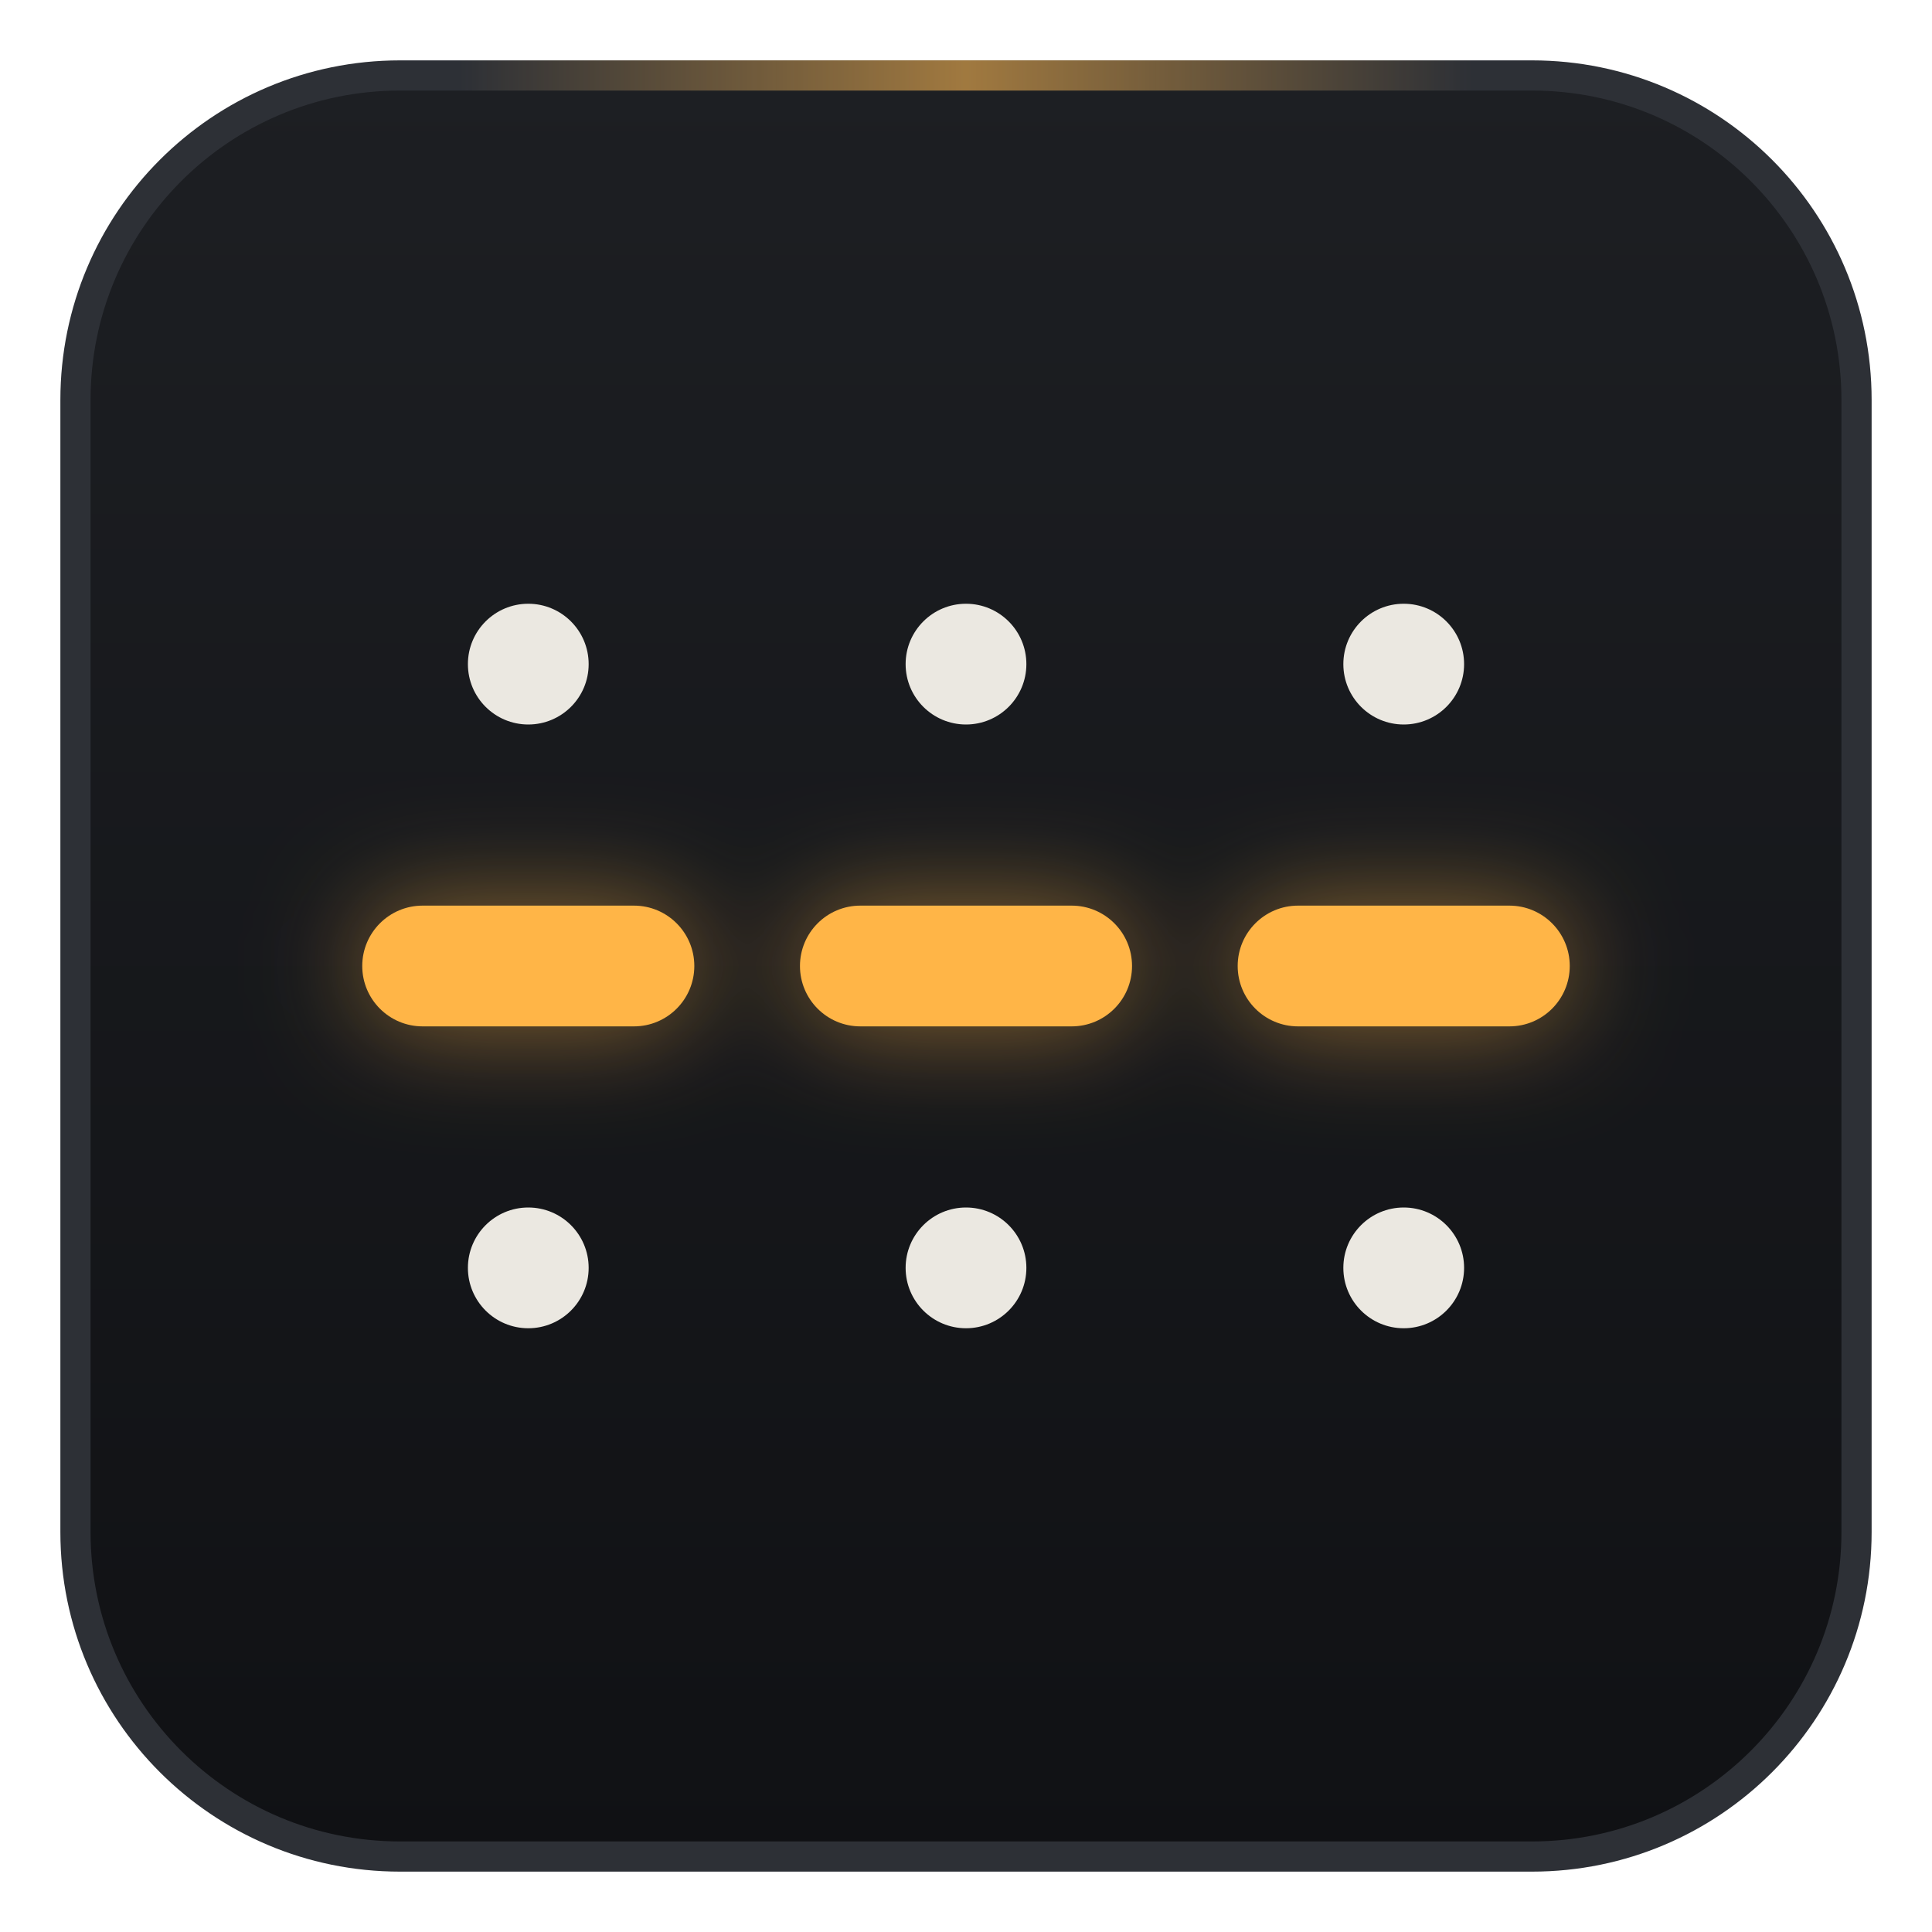
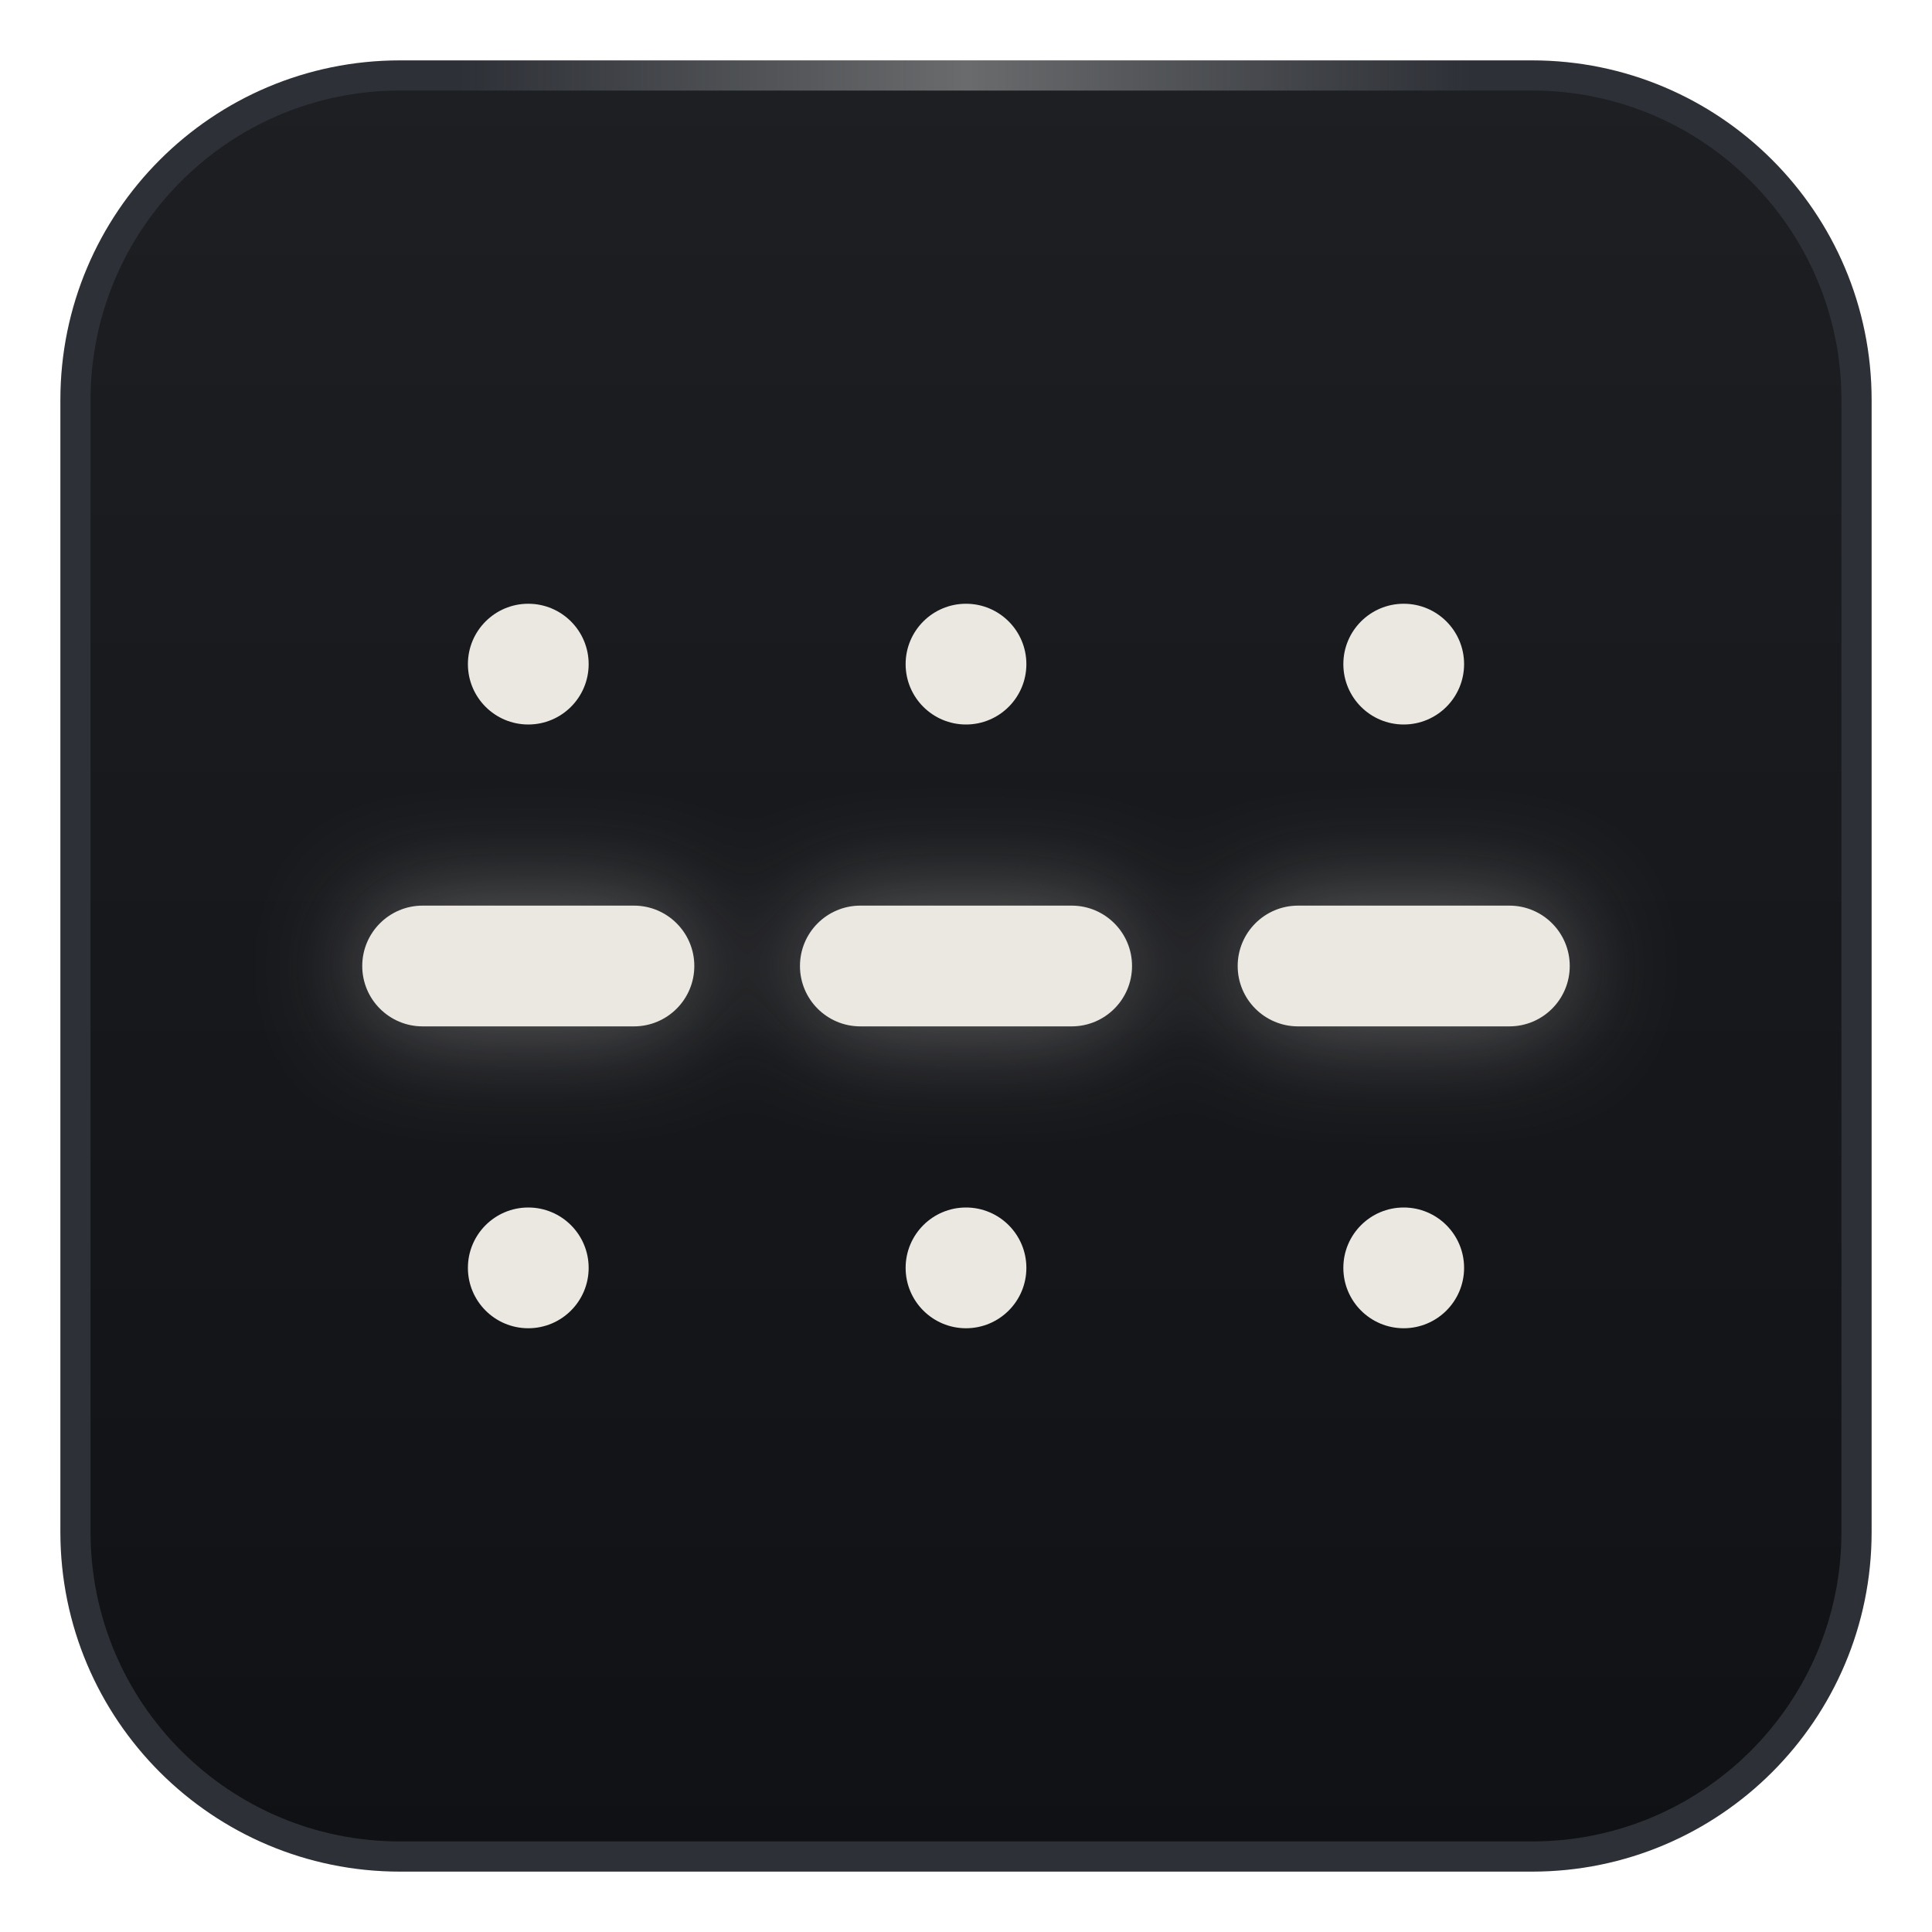
<svg xmlns="http://www.w3.org/2000/svg" width="64" height="64" viewBox="0 0 64 64" role="img" aria-label="SOS">
  <defs>
    <linearGradient id="tile" x1="0" y1="0" x2="0" y2="1">
      <stop offset="0" stop-color="#1d1f23" />
      <stop offset="1" stop-color="#101114" />
    </linearGradient>
    <linearGradient id="signal-edge" x1="0" y1="0" x2="1" y2="0">
-       <stop offset="0" stop-color="#ffb547" stop-opacity="0" />
-       <stop offset=".5" stop-color="#ffb547" stop-opacity=".55" />
-       <stop offset="1" stop-color="#ffb547" stop-opacity="0" />
+       <stop offset="0" stop-color="#ebe8e1" stop-opacity="0" />
+       <stop offset=".5" stop-color="#ebe8e1" stop-opacity=".32" />
+       <stop offset="1" stop-color="#ebe8e1" stop-opacity="0" />
    </linearGradient>
    <filter id="glow" x="-30%" y="-150%" width="160%" height="400%">
      <feGaussianBlur stdDeviation="1.8" />
    </filter>
  </defs>
  <rect x="2.5" y="2.5" width="59" height="59" rx="10.75" fill="url(#tile)" stroke="#2d3036" stroke-width="1" />
  <rect x="15.2" y="2" width="33.6" height="1" fill="url(#signal-edge)" />
-   <g filter="url(#glow)" opacity=".5">
-     <rect x="12" y="30" width="11" height="4" rx="2" fill="#ffb547" />
-     <rect x="26.5" y="30" width="11" height="4" rx="2" fill="#ffb547" />
-     <rect x="41" y="30" width="11" height="4" rx="2" fill="#ffb547" />
+   <g filter="url(#glow)" opacity=".38">
+     <rect x="12" y="30" width="11" height="4" rx="2" fill="#ebe8e1" />
+     <rect x="26.5" y="30" width="11" height="4" rx="2" fill="#ebe8e1" />
+     <rect x="41" y="30" width="11" height="4" rx="2" fill="#ebe8e1" />
  </g>
  <g id="mark">
    <rect x="15.5" y="20" width="4" height="4" rx="2" fill="#ebe8e1" />
    <rect x="30" y="20" width="4" height="4" rx="2" fill="#ebe8e1" />
    <rect x="44.5" y="20" width="4" height="4" rx="2" fill="#ebe8e1" />
-     <rect x="12" y="30" width="11" height="4" rx="2" fill="#ffb547" />
-     <rect x="26.5" y="30" width="11" height="4" rx="2" fill="#ffb547" />
-     <rect x="41" y="30" width="11" height="4" rx="2" fill="#ffb547" />
+     <rect x="12" y="30" width="11" height="4" rx="2" fill="#ebe8e1" />
+     <rect x="26.5" y="30" width="11" height="4" rx="2" fill="#ebe8e1" />
+     <rect x="41" y="30" width="11" height="4" rx="2" fill="#ebe8e1" />
    <rect x="15.5" y="40" width="4" height="4" rx="2" fill="#ebe8e1" />
    <rect x="30" y="40" width="4" height="4" rx="2" fill="#ebe8e1" />
    <rect x="44.5" y="40" width="4" height="4" rx="2" fill="#ebe8e1" />
  </g>
</svg>
